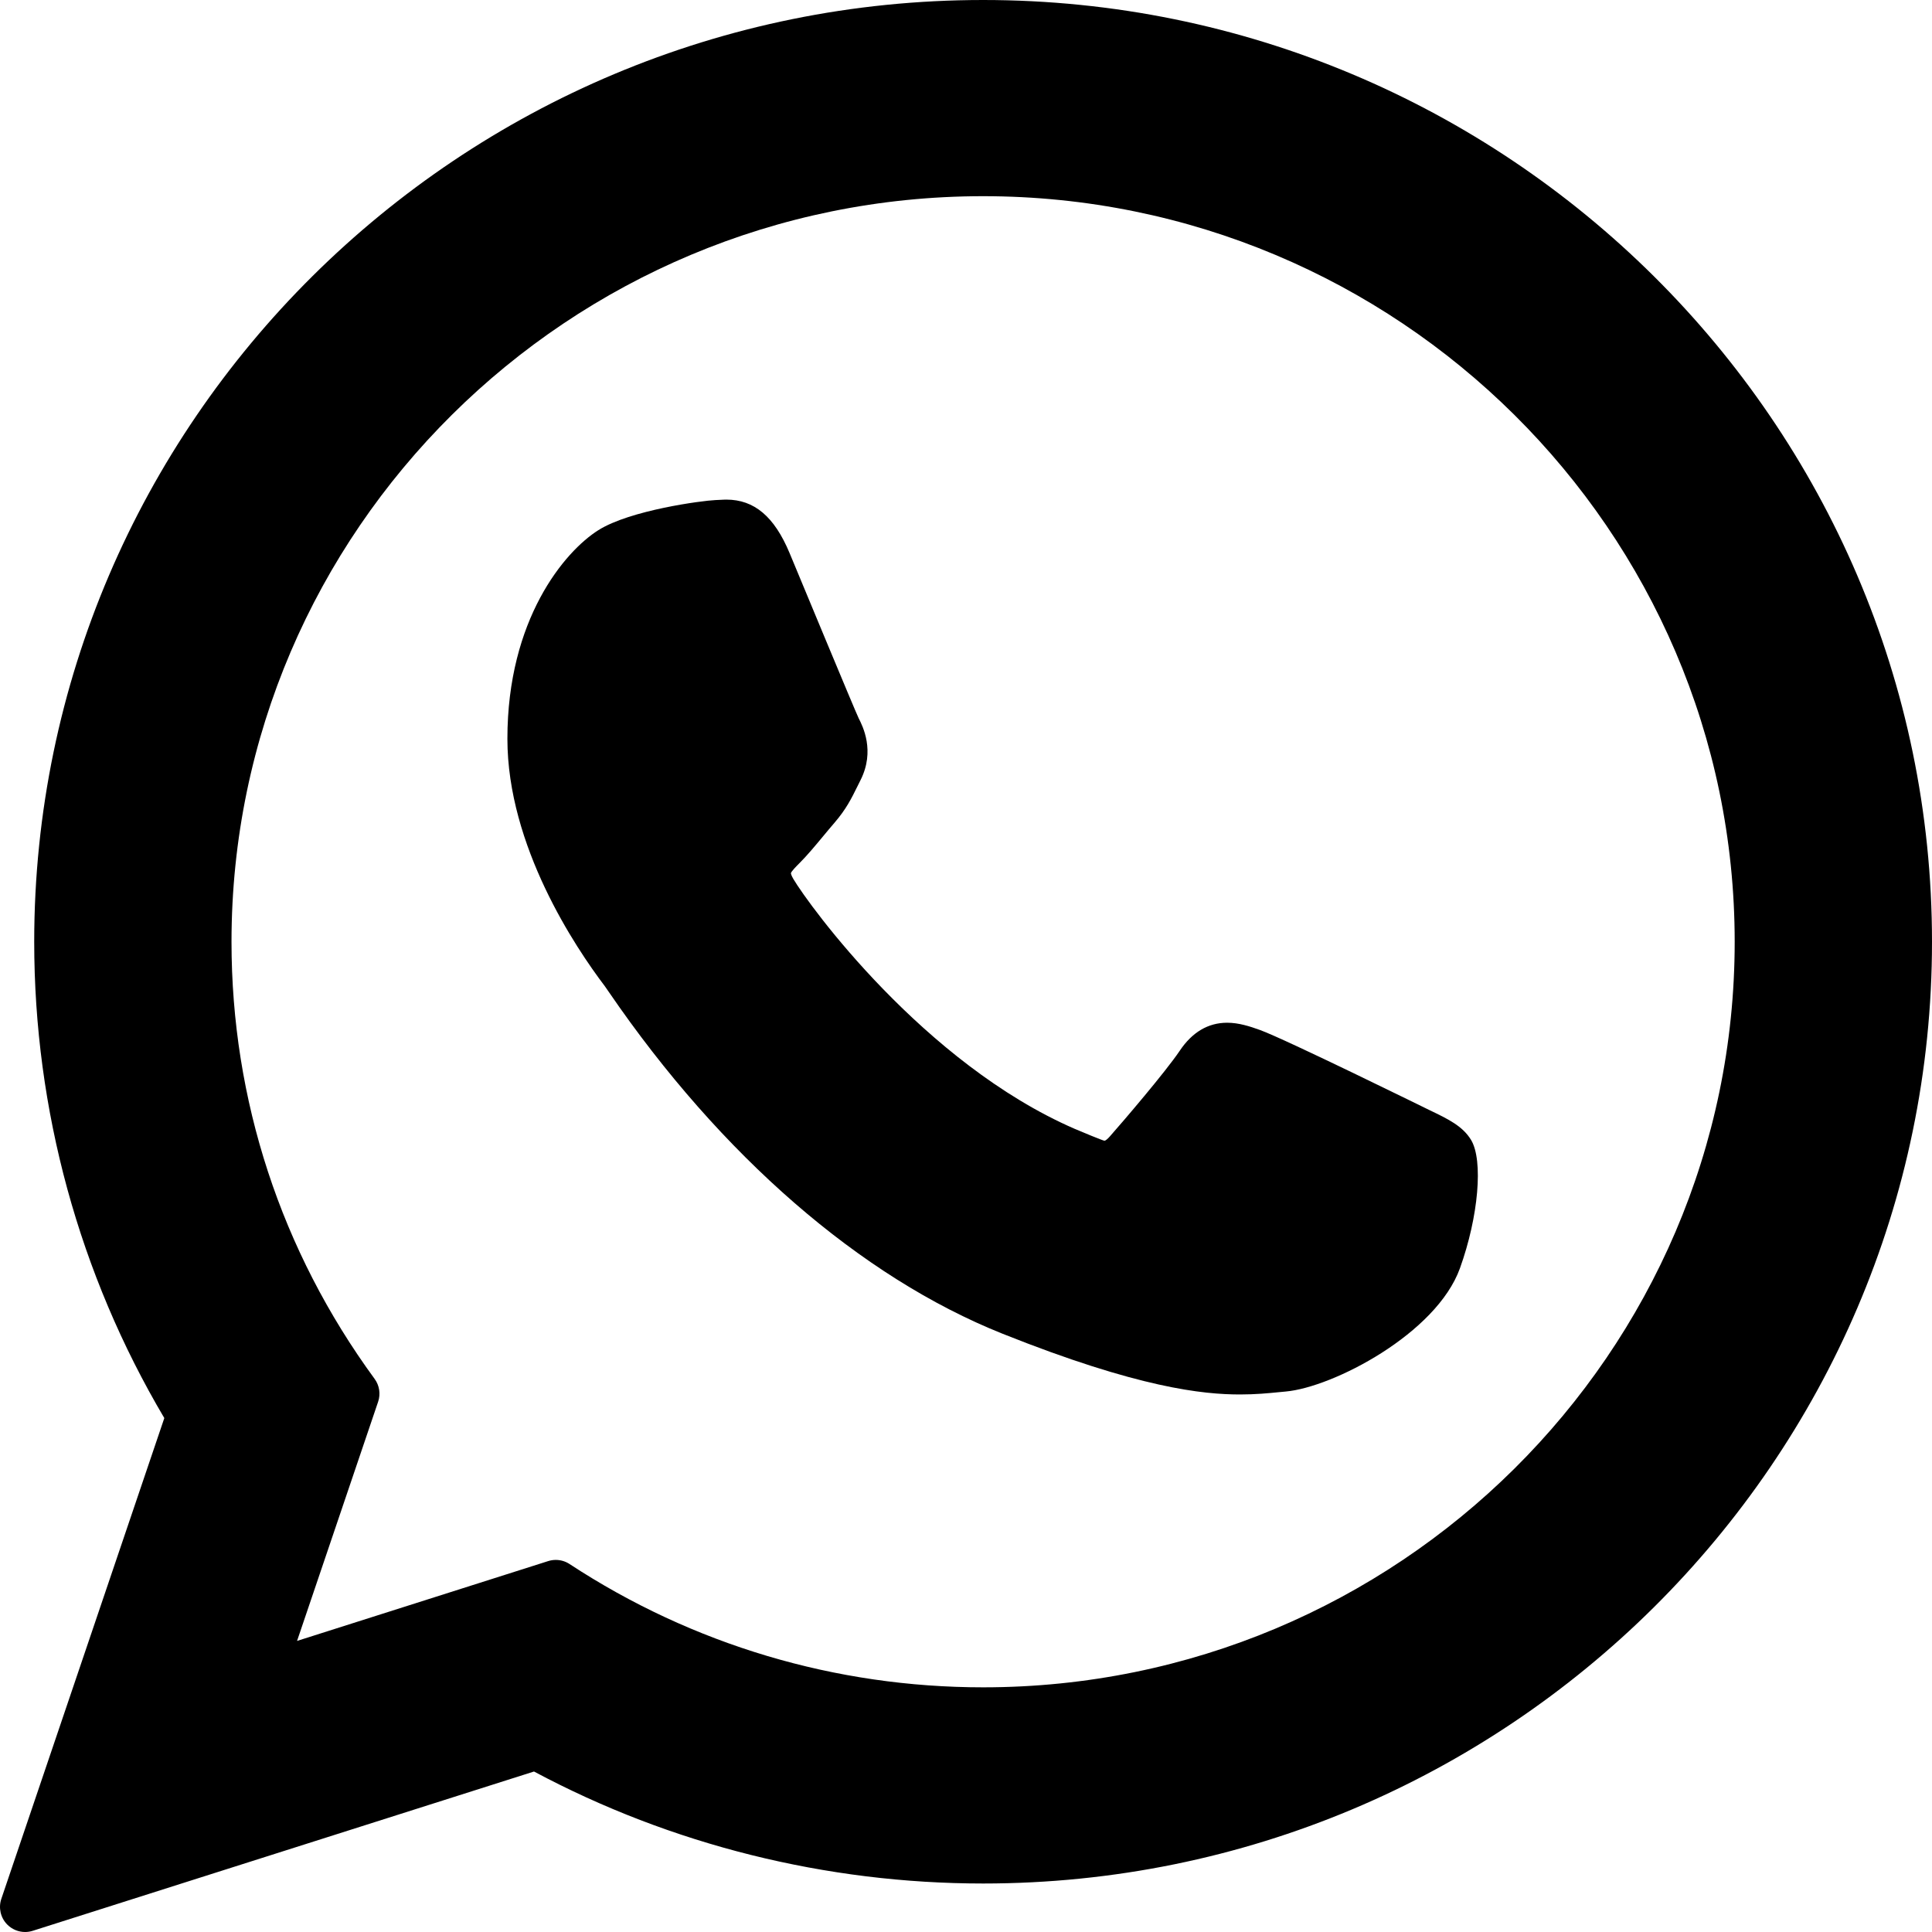
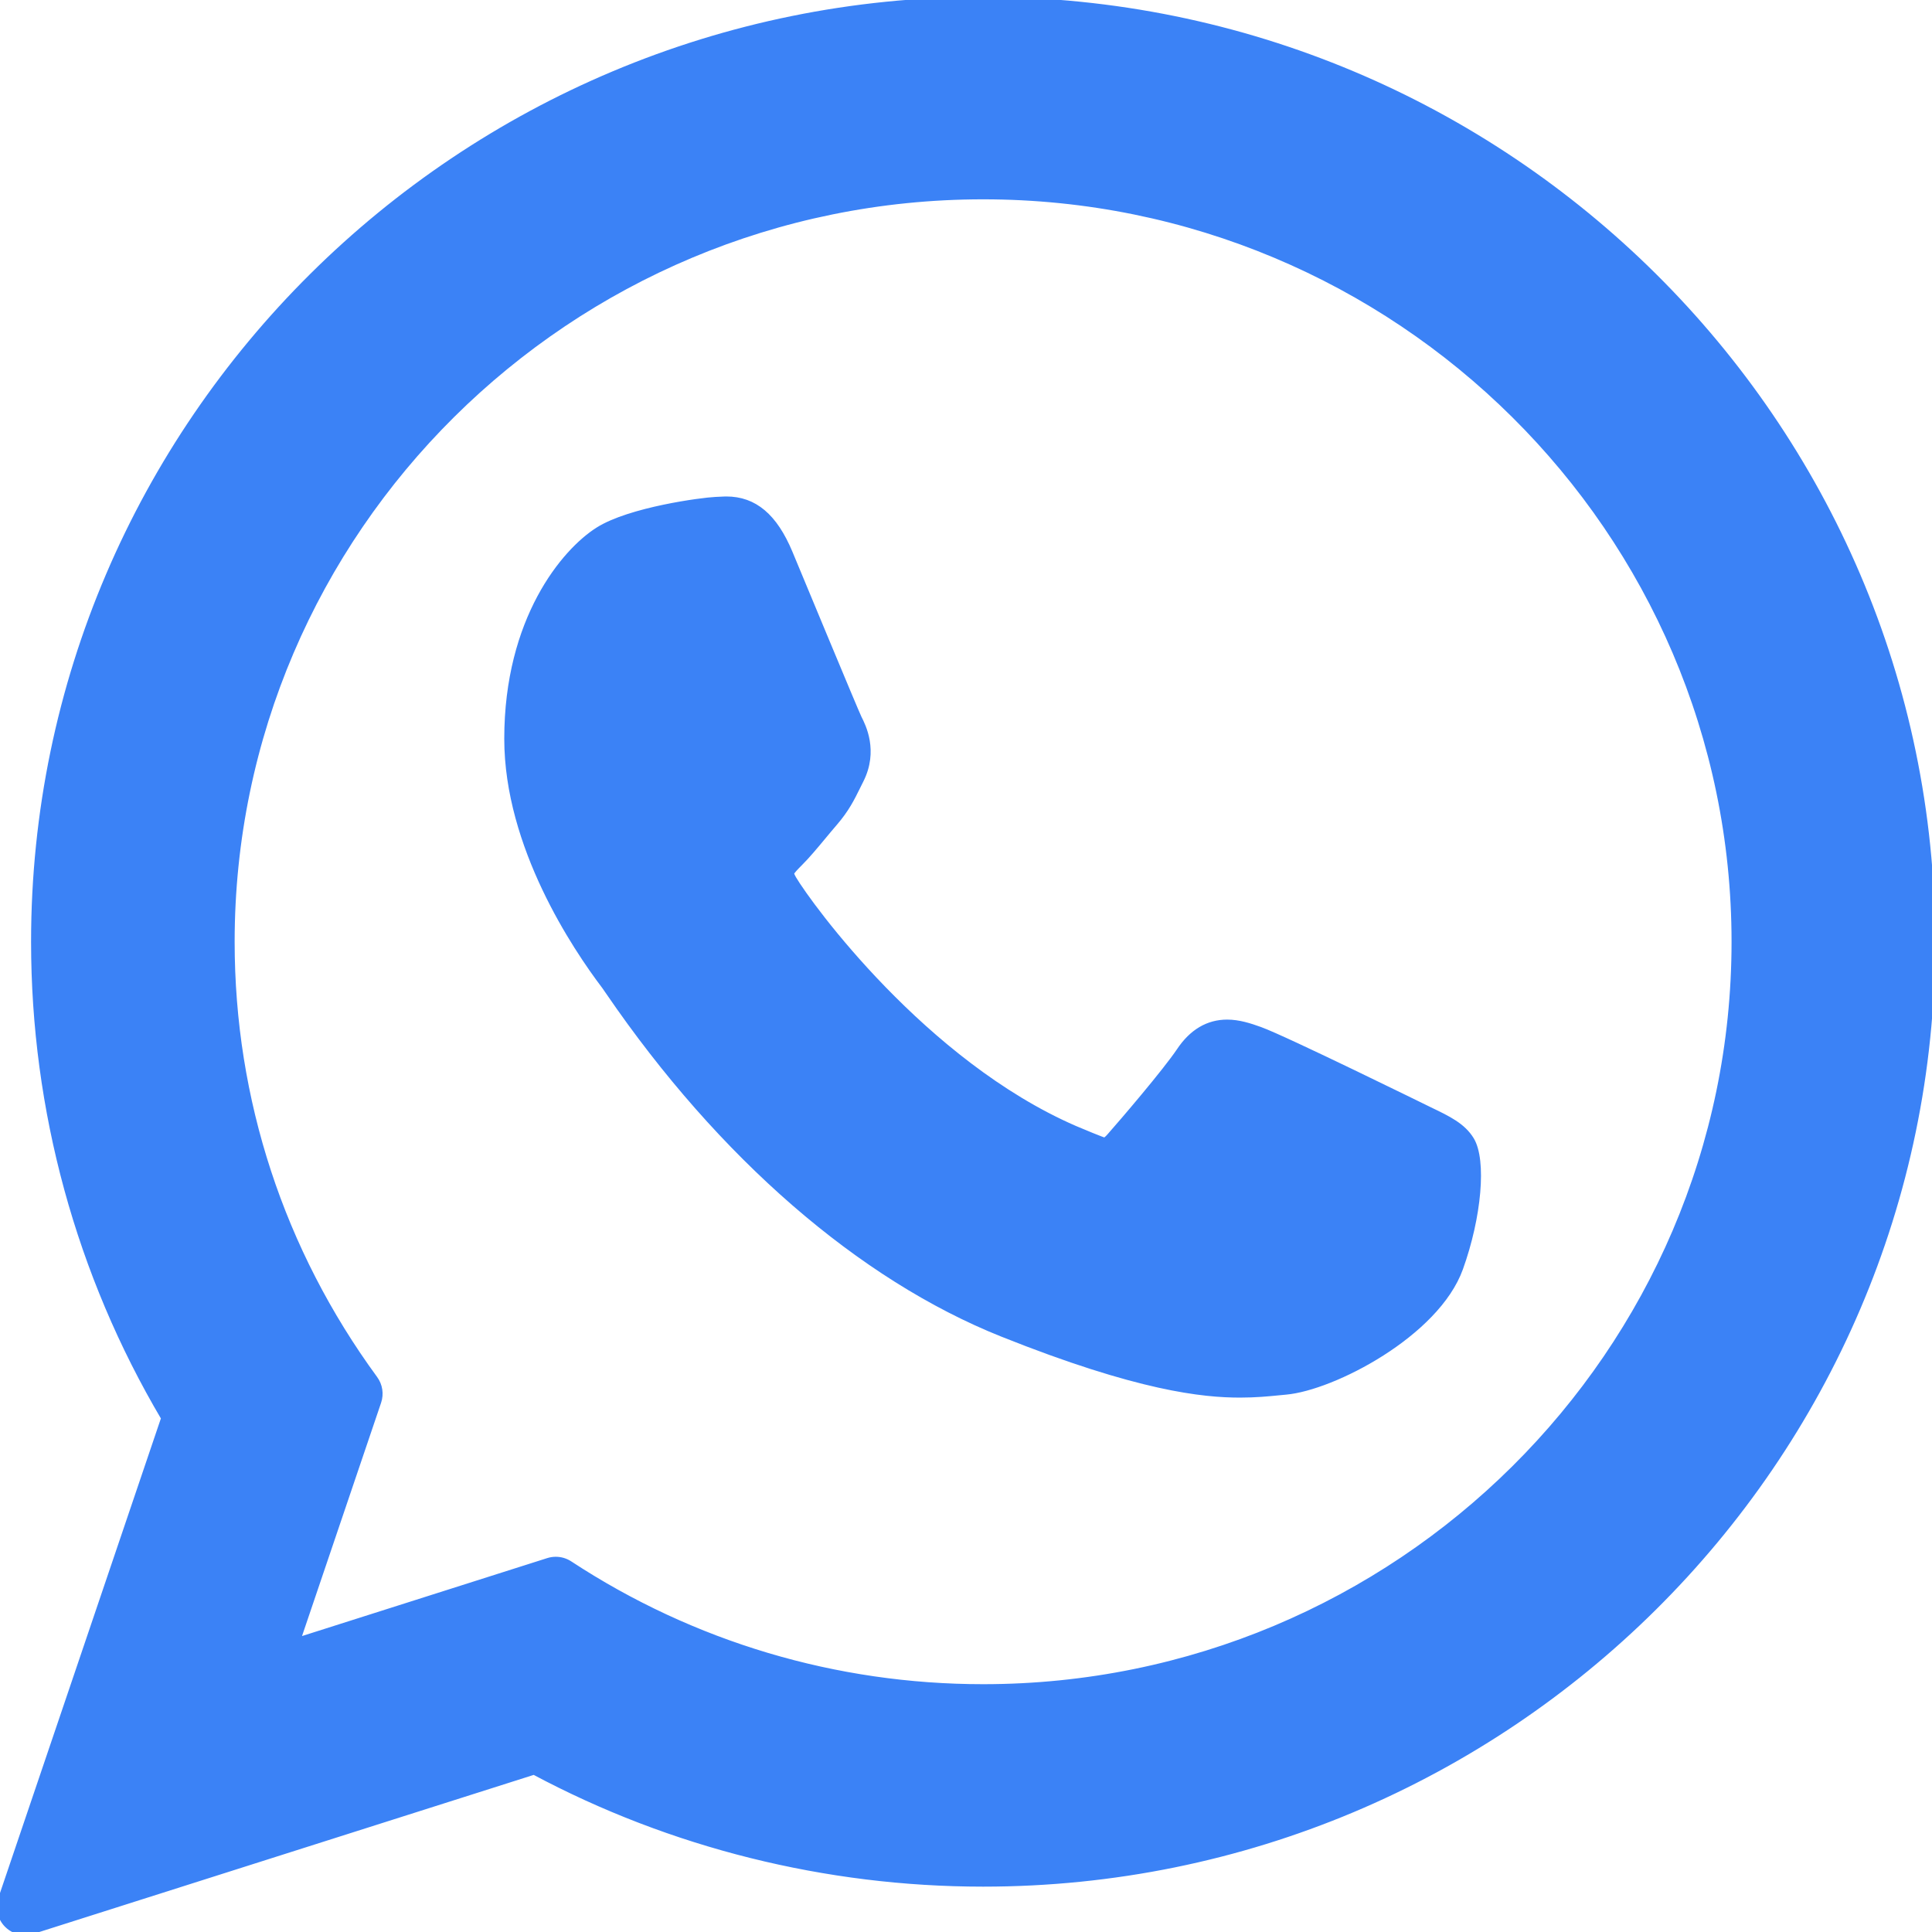
- <svg xmlns="http://www.w3.org/2000/svg" fill="#000000" height="800px" width="800px" version="1.1" id="Layer_1" viewBox="0 0 308 308" xml:space="preserve">
-   <g id="XMLID_468_">
-     <path id="XMLID_469_" d="M227.904,176.981c-0.6-0.288-23.054-11.345-27.044-12.781c-1.629-0.585-3.374-1.156-5.23-1.156   c-3.032,0-5.579,1.511-7.563,4.479c-2.243,3.334-9.033,11.271-11.131,13.642c-0.274,0.313-0.648,0.687-0.872,0.687   c-0.201,0-3.676-1.431-4.728-1.888c-24.087-10.463-42.37-35.624-44.877-39.867c-0.358-0.61-0.373-0.887-0.376-0.887   c0.088-0.323,0.898-1.135,1.316-1.554c1.223-1.21,2.548-2.805,3.83-4.348c0.607-0.731,1.215-1.463,1.812-2.153   c1.86-2.164,2.688-3.844,3.648-5.79l0.503-1.011c2.344-4.657,0.342-8.587-0.305-9.856c-0.531-1.062-10.012-23.944-11.02-26.348   c-2.424-5.801-5.627-8.502-10.078-8.502c-0.413,0,0,0-1.732,0.073c-2.109,0.089-13.594,1.601-18.672,4.802   c-5.385,3.395-14.495,14.217-14.495,33.249c0,17.129,10.87,33.302,15.537,39.453c0.116,0.155,0.329,0.47,0.638,0.922   c17.873,26.102,40.154,45.446,62.741,54.469c21.745,8.686,32.042,9.69,37.896,9.69c0.001,0,0.001,0,0.001,0   c2.46,0,4.429-0.193,6.166-0.364l1.102-0.105c7.512-0.666,24.02-9.22,27.775-19.655c2.958-8.219,3.738-17.199,1.77-20.458   C233.168,179.508,230.845,178.393,227.904,176.981z" />
-     <path id="XMLID_470_" d="M156.734,0C73.318,0,5.454,67.354,5.454,150.143c0,26.777,7.166,52.988,20.741,75.928L0.212,302.716   c-0.484,1.429-0.124,3.009,0.933,4.085C1.908,307.58,2.943,308,4,308c0.405,0,0.813-0.061,1.211-0.188l79.92-25.396   c21.87,11.685,46.588,17.853,71.604,17.853C240.143,300.27,308,232.923,308,150.143C308,67.354,240.143,0,156.734,0z    M156.734,268.994c-23.539,0-46.338-6.797-65.936-19.657c-0.659-0.433-1.424-0.655-2.194-0.655c-0.407,0-0.815,0.062-1.212,0.188   l-40.035,12.726l12.924-38.129c0.418-1.234,0.209-2.595-0.561-3.647c-14.924-20.392-22.813-44.485-22.813-69.677   c0-65.543,53.754-118.867,119.826-118.867c66.064,0,119.812,53.324,119.812,118.867   C276.546,215.678,222.799,268.994,156.734,268.994z" />
+ <svg xmlns="http://www.w3.org/2000/svg" fill="#3b82f6" height="12px" width="12px" version="1.1" id="Layer_1" viewBox="0 0 308 308" xml:space="preserve" stroke="#3b82f6">
+   <g id="SVGRepo_bgCarrier" stroke-width="0" />
+   <g id="SVGRepo_tracerCarrier" stroke-linecap="round" stroke-linejoin="round" />
+   <g id="SVGRepo_iconCarrier">
+     <g id="XMLID_468_">
+       <path id="XMLID_469_" d="M227.904,176.981c-0.6-0.288-23.054-11.345-27.044-12.781c-1.629-0.585-3.374-1.156-5.23-1.156 c-3.032,0-5.579,1.511-7.563,4.479c-2.243,3.334-9.033,11.271-11.131,13.642c-0.274,0.313-0.648,0.687-0.872,0.687 c-0.201,0-3.676-1.431-4.728-1.888c-24.087-10.463-42.37-35.624-44.877-39.867c-0.358-0.61-0.373-0.887-0.376-0.887 c0.088-0.323,0.898-1.135,1.316-1.554c1.223-1.21,2.548-2.805,3.83-4.348c0.607-0.731,1.215-1.463,1.812-2.153 c1.86-2.164,2.688-3.844,3.648-5.79l0.503-1.011c2.344-4.657,0.342-8.587-0.305-9.856c-0.531-1.062-10.012-23.944-11.02-26.348 c-2.424-5.801-5.627-8.502-10.078-8.502c-0.413,0,0,0-1.732,0.073c-2.109,0.089-13.594,1.601-18.672,4.802 c-5.385,3.395-14.495,14.217-14.495,33.249c0,17.129,10.87,33.302,15.537,39.453c0.116,0.155,0.329,0.47,0.638,0.922 c17.873,26.102,40.154,45.446,62.741,54.469c21.745,8.686,32.042,9.69,37.896,9.69c0.001,0,0.001,0,0.001,0 c2.46,0,4.429-0.193,6.166-0.364l1.102-0.105c7.512-0.666,24.02-9.22,27.775-19.655c2.958-8.219,3.738-17.199,1.77-20.458 C233.168,179.508,230.845,178.393,227.904,176.981z" />
+       <path id="XMLID_470_" d="M156.734,0C73.318,0,5.454,67.354,5.454,150.143c0,26.777,7.166,52.988,20.741,75.928L0.212,302.716 c-0.484,1.429-0.124,3.009,0.933,4.085C1.908,307.58,2.943,308,4,308c0.405,0,0.813-0.061,1.211-0.188l79.92-25.396 c21.87,11.685,46.588,17.853,71.604,17.853C240.143,300.27,308,232.923,308,150.143C308,67.354,240.143,0,156.734,0z M156.734,268.994c-23.539,0-46.338-6.797-65.936-19.657c-0.659-0.433-1.424-0.655-2.194-0.655c-0.407,0-0.815,0.062-1.212,0.188 l-40.035,12.726l12.924-38.129c0.418-1.234,0.209-2.595-0.561-3.647c-14.924-20.392-22.813-44.485-22.813-69.677 c0-65.543,53.754-118.867,119.826-118.867c66.064,0,119.812,53.324,119.812,118.867 C276.546,215.678,222.799,268.994,156.734,268.994z" />
+     </g>
  </g>
</svg>
